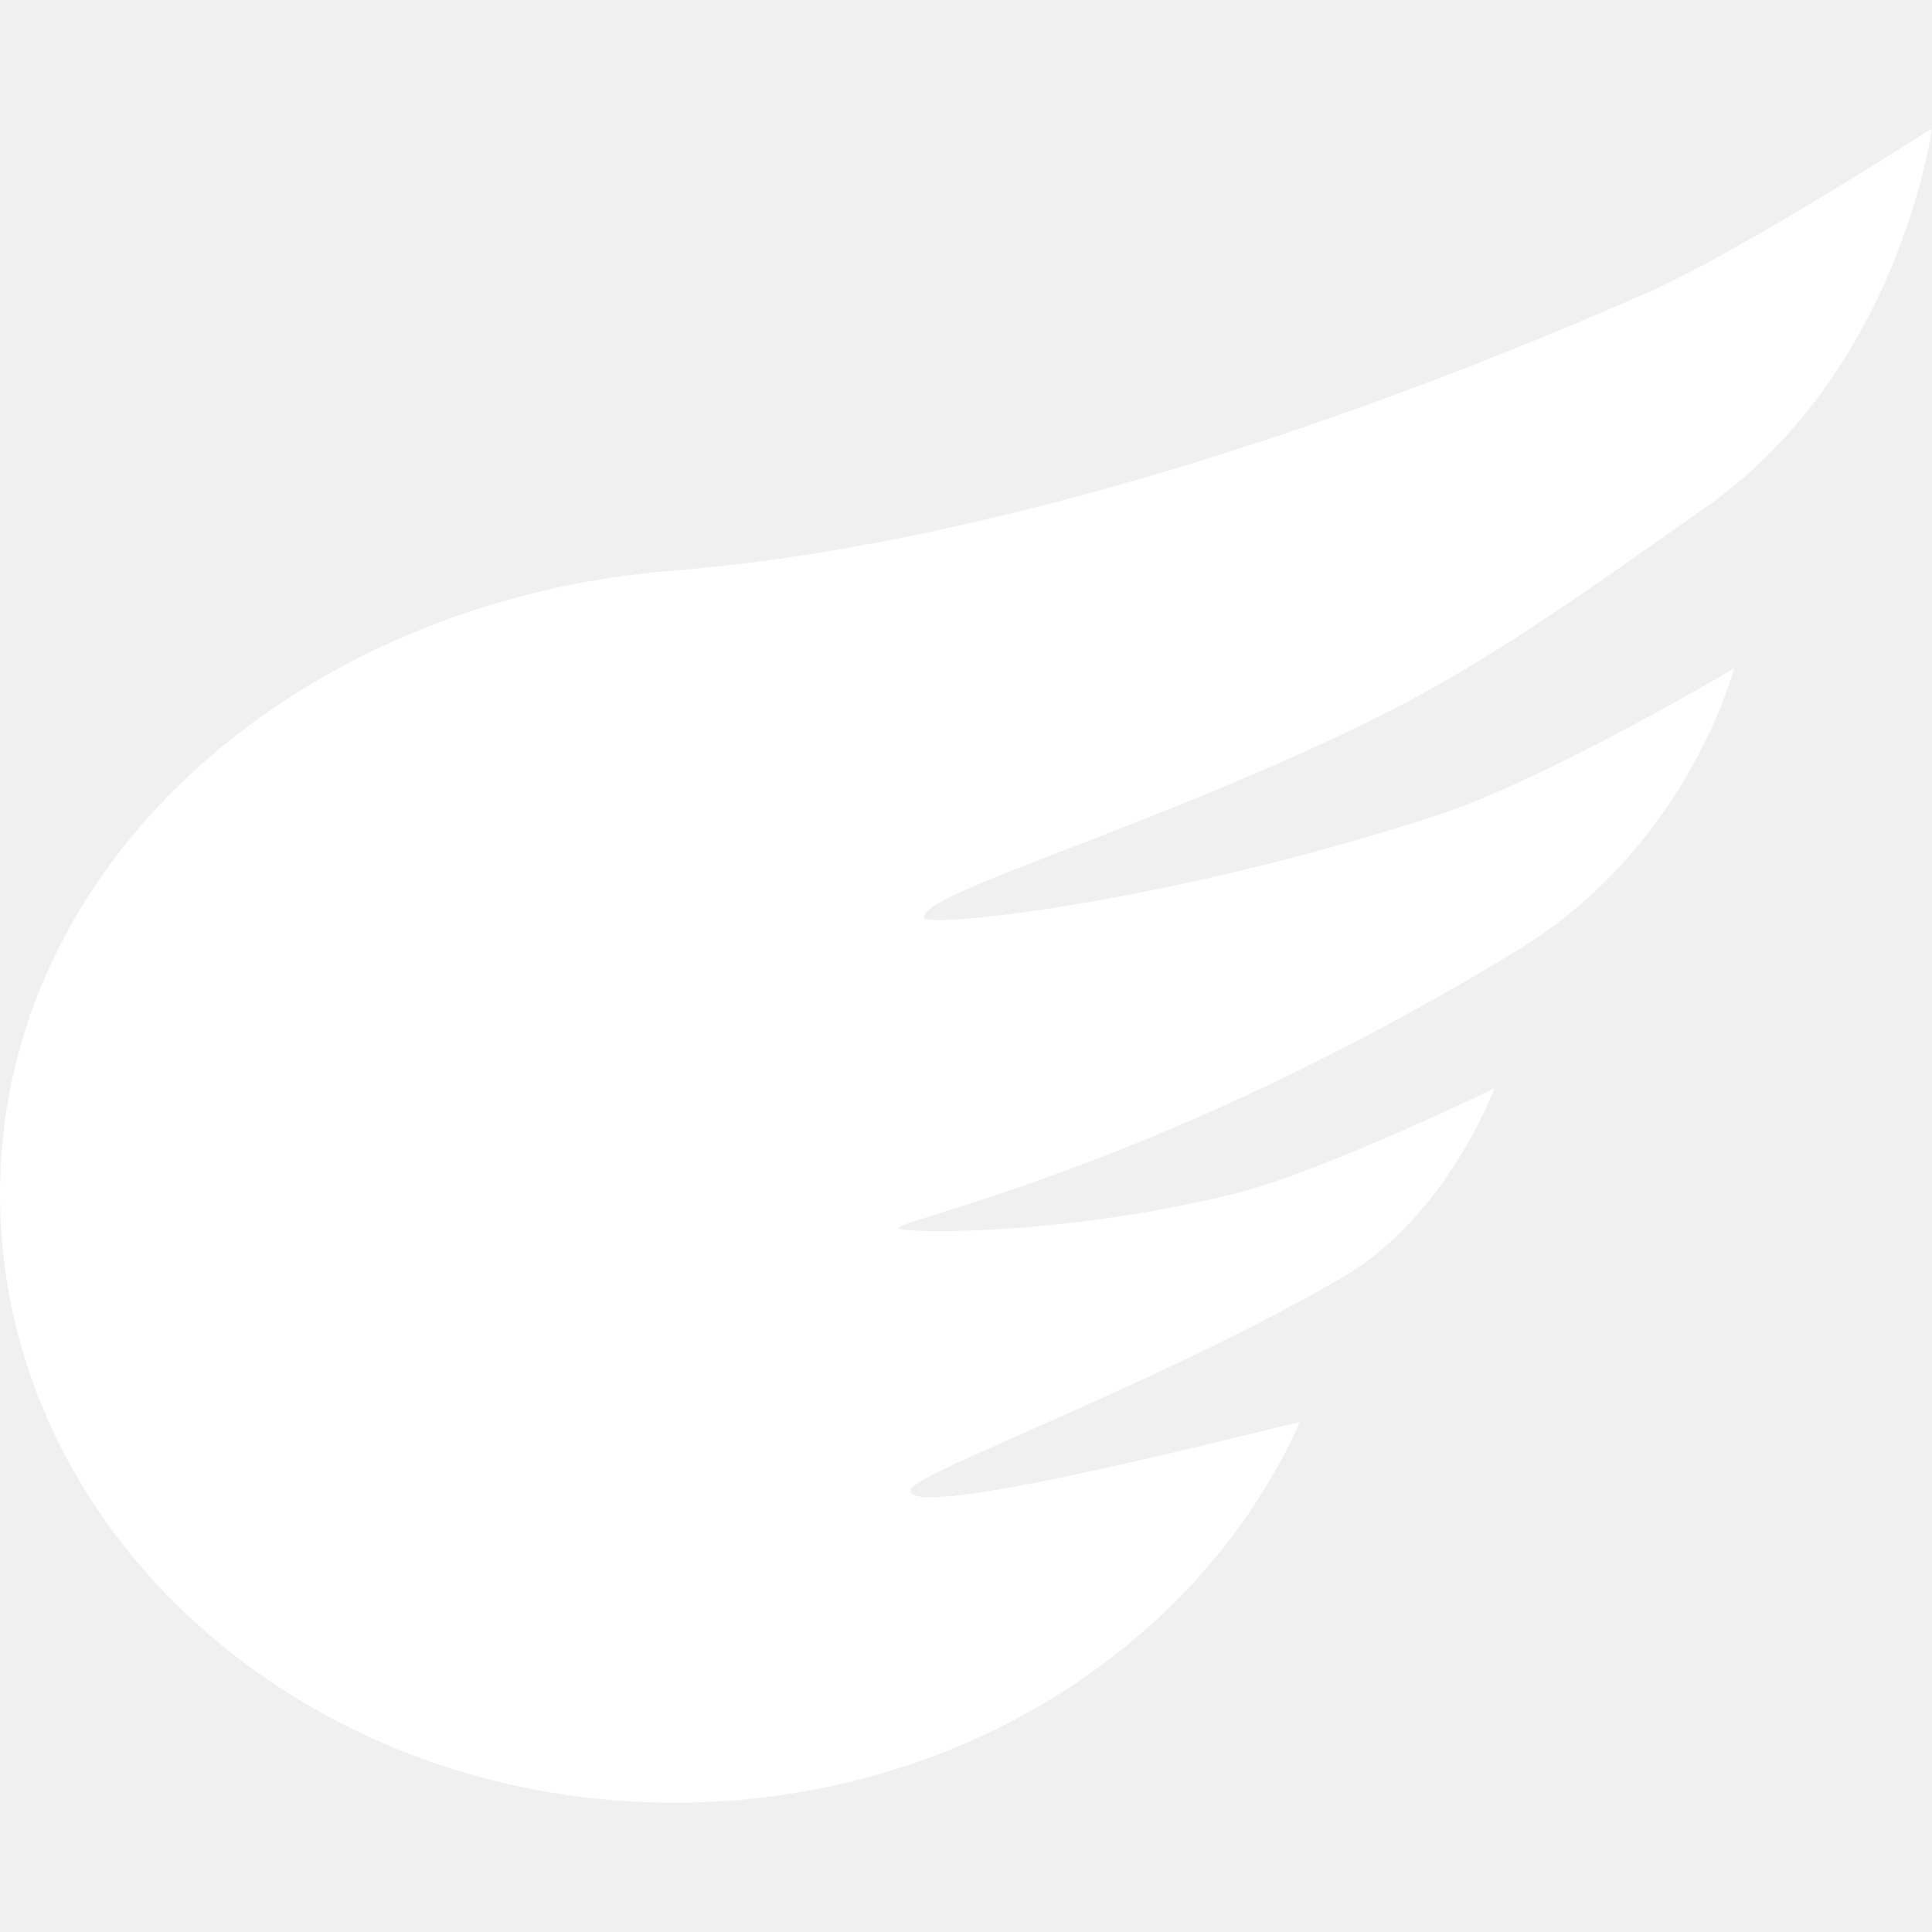
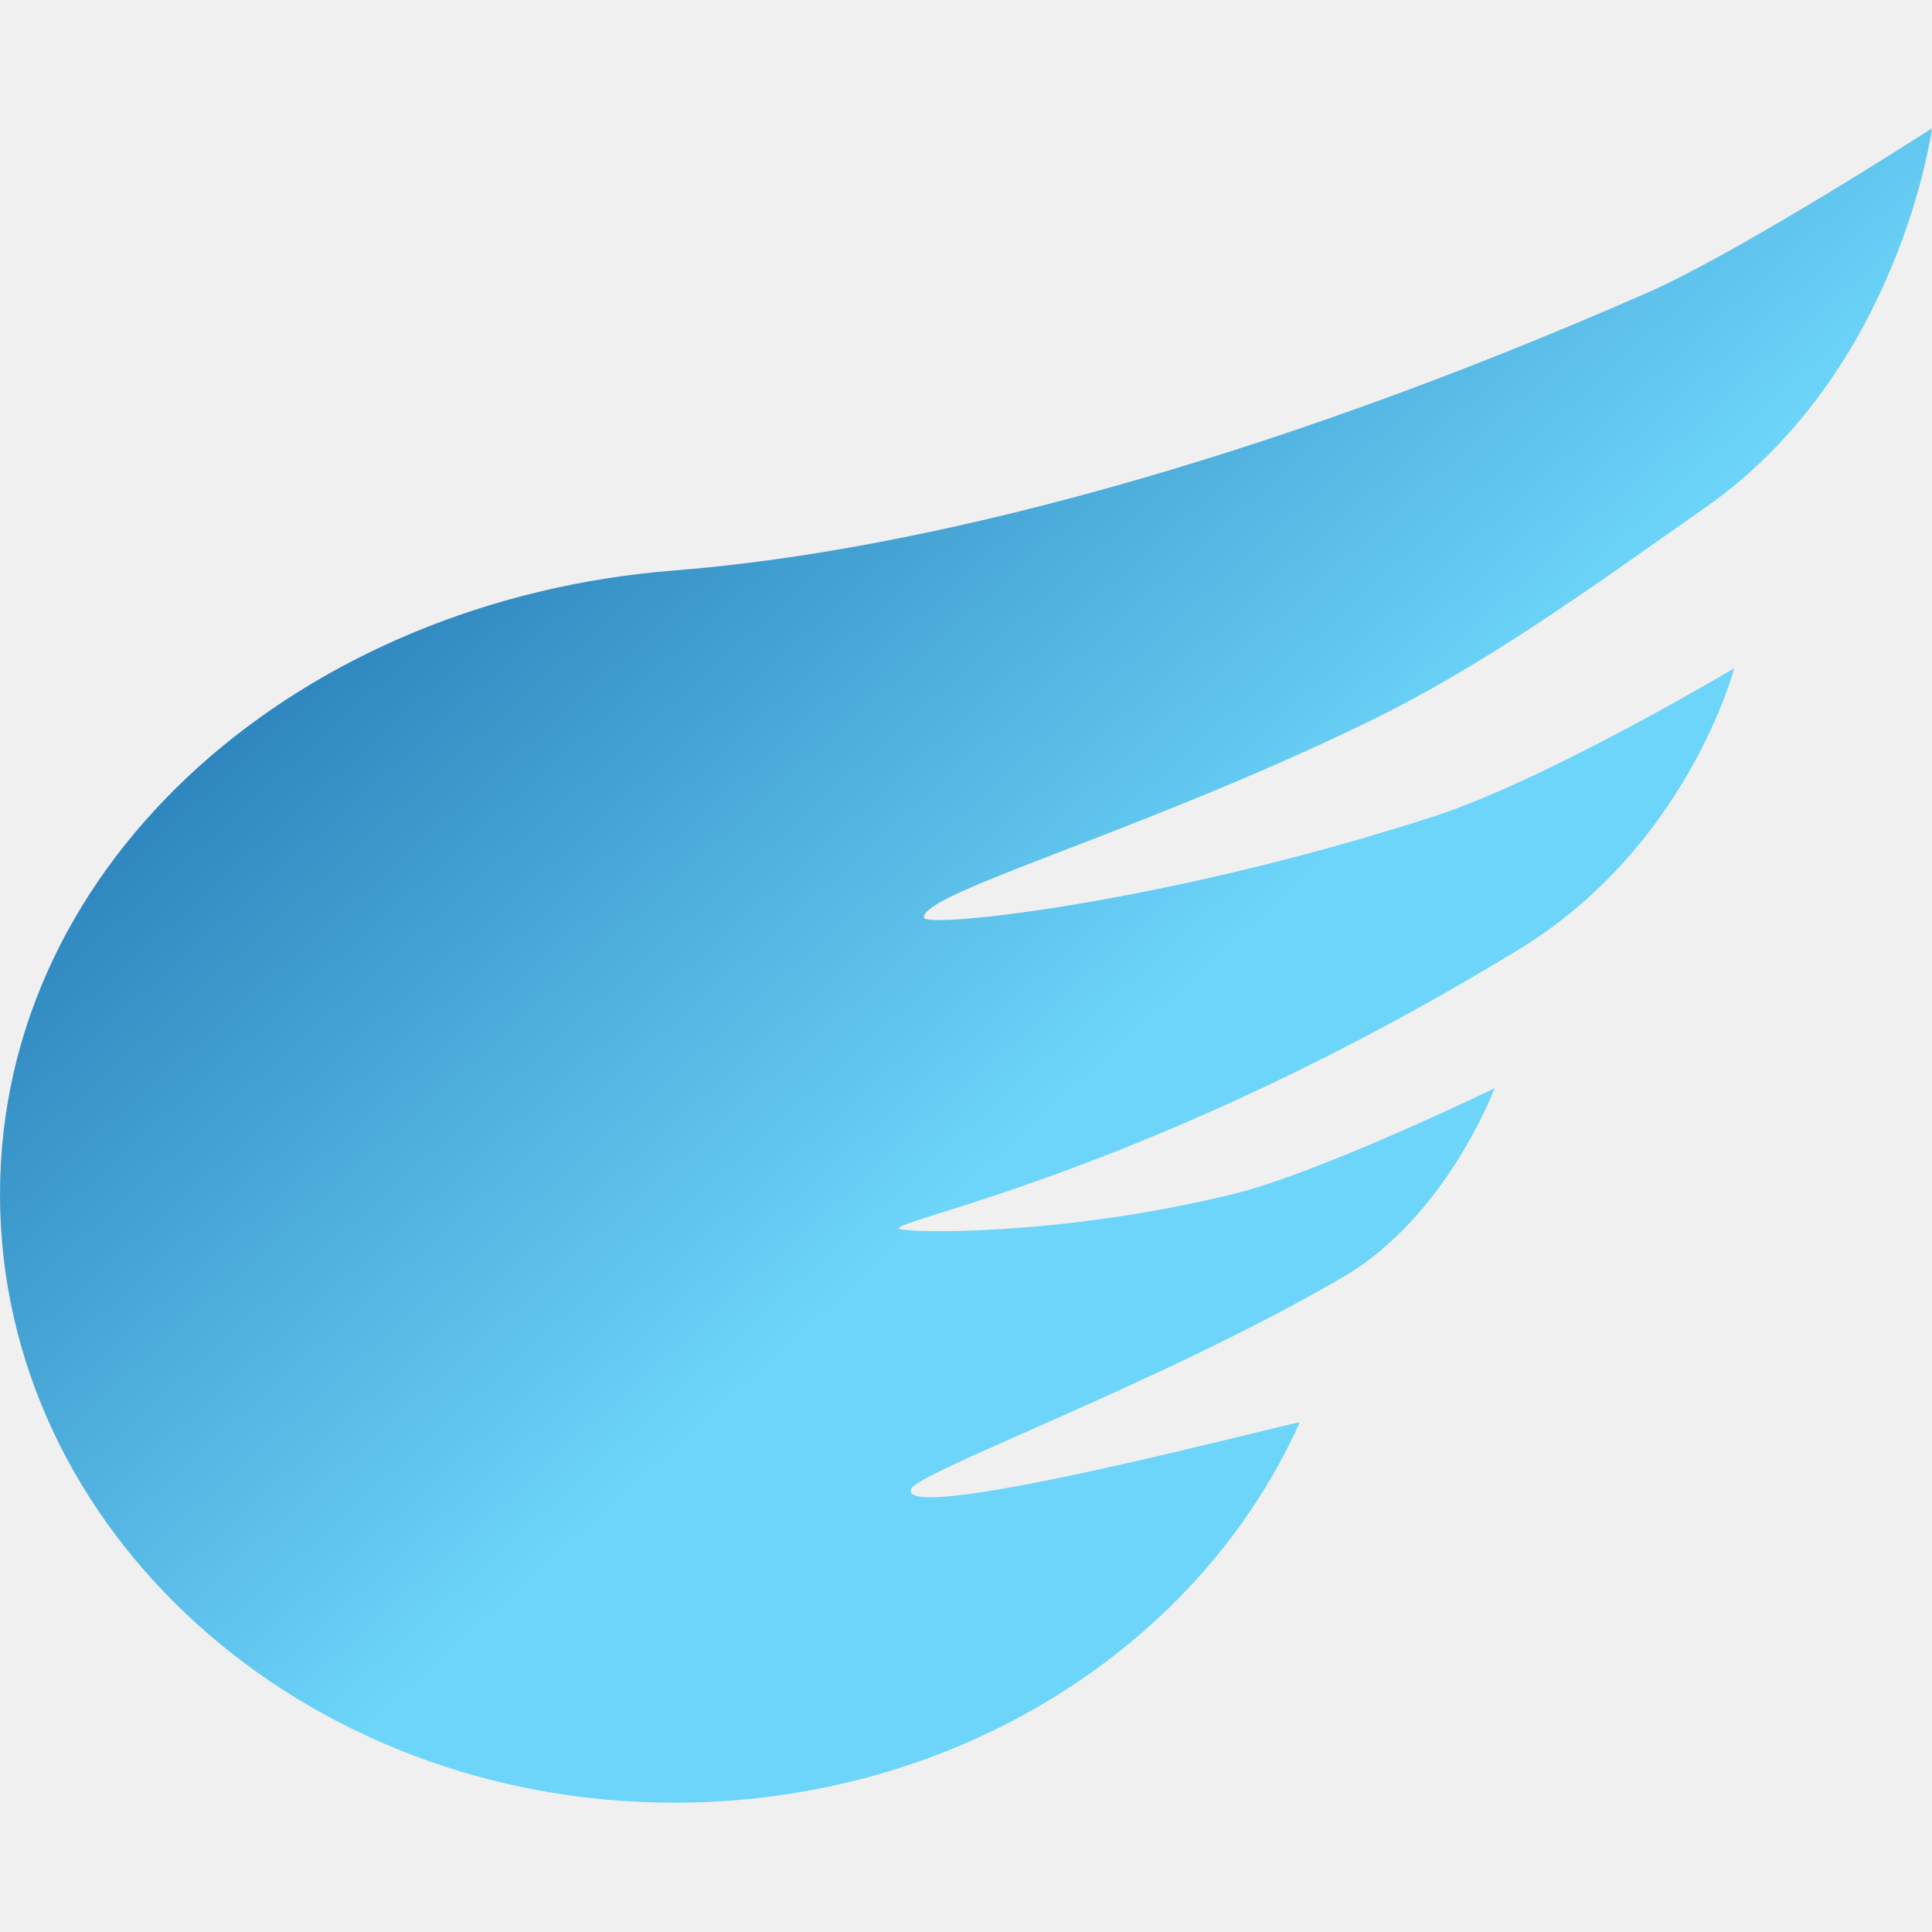
<svg xmlns="http://www.w3.org/2000/svg" width="512" height="512" viewBox="0 0 512 512" fill="none">
-   <path fill-rule="evenodd" clip-rule="evenodd" d="M178.712 477.733C253.715 477.733 317.927 436.048 344.436 376.956C344.76 376.235 238.007 404.699 241.411 394.637C242.931 390.144 308.371 366.238 356.048 338.354C383.451 322.327 396.07 288.4 396.07 288.4C396.07 288.4 349.903 310.815 326.564 316.501C279.532 327.961 238.131 326.727 238.131 325.533C238.131 322.951 306.876 309.889 402.424 251.664C447.367 224.277 459.574 177.103 459.574 177.103C459.574 177.103 410.163 206.535 380.293 216.252C309.457 239.295 244.815 246.239 244.815 243.121C244.815 236.445 301.702 220.802 362.016 191.577C393.376 176.382 420.535 156.53 452.008 134.453C503.506 98.332 511.999 34 511.999 34C511.999 34 461.207 66.76 436.42 77.639C334.141 122.531 243.829 146.079 178.712 151.177C80.416 158.873 0 227.456 0 316.501C0 405.547 80.012 477.733 178.712 477.733Z" fill="white" />
+   <defs>
+     <linearGradient id="flyfill" gradientTransform="rotate(45)">
+       <stop offset="30%" stop-color="#2980B9" />
+       <stop offset="80%" stop-color="#6DD5FA" />
+     </linearGradient>
+   </defs>
+   <path fill="url(#flyfill)" fill-rule="evenodd" clip-rule="evenodd" d="M178.712 477.733C253.715 477.733 317.927 436.048 344.436 376.956C344.76 376.235 238.007 404.699 241.411 394.637C242.931 390.144 308.371 366.238 356.048 338.354C383.451 322.327 396.07 288.4 396.07 288.4C396.07 288.4 349.903 310.815 326.564 316.501C279.532 327.961 238.131 326.727 238.131 325.533C238.131 322.951 306.876 309.889 402.424 251.664C447.367 224.277 459.574 177.103 459.574 177.103C459.574 177.103 410.163 206.535 380.293 216.252C309.457 239.295 244.815 246.239 244.815 243.121C244.815 236.445 301.702 220.802 362.016 191.577C393.376 176.382 420.535 156.53 452.008 134.453C503.506 98.332 511.999 34 511.999 34C511.999 34 461.207 66.76 436.42 77.639C334.141 122.531 243.829 146.079 178.712 151.177C80.416 158.873 0 227.456 0 316.501C0 405.547 80.012 477.733 178.712 477.733Z" />
</svg>
